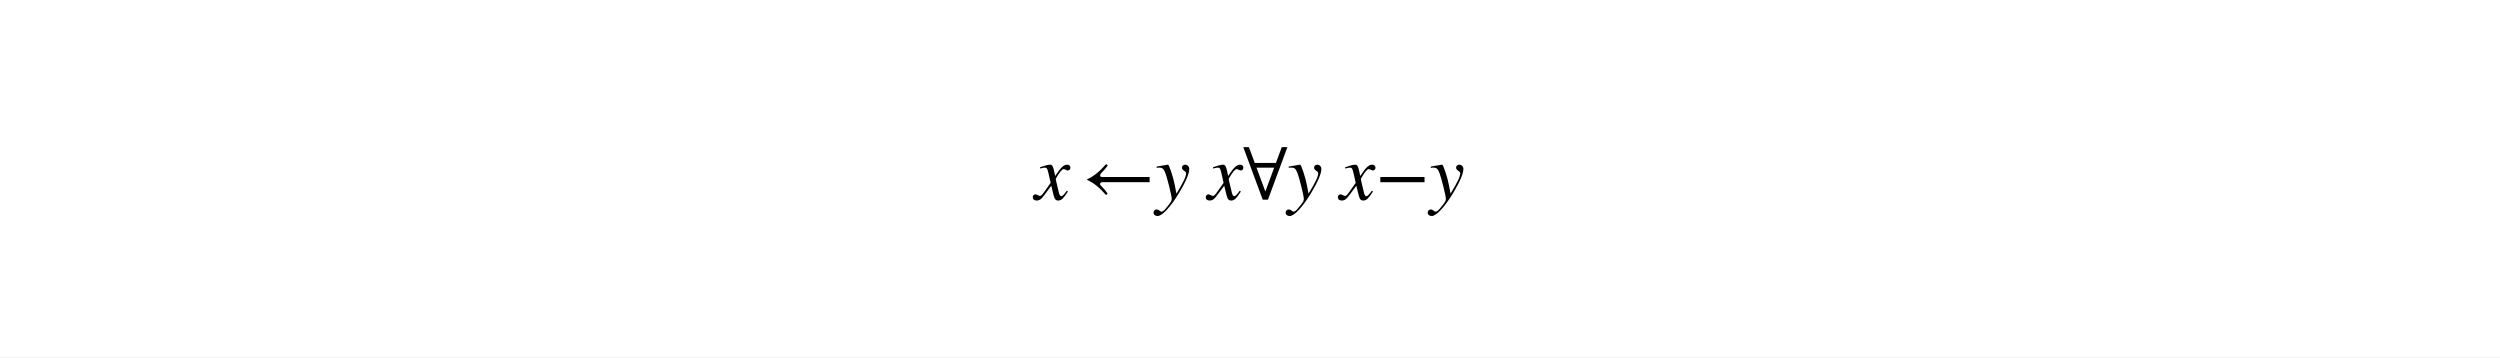
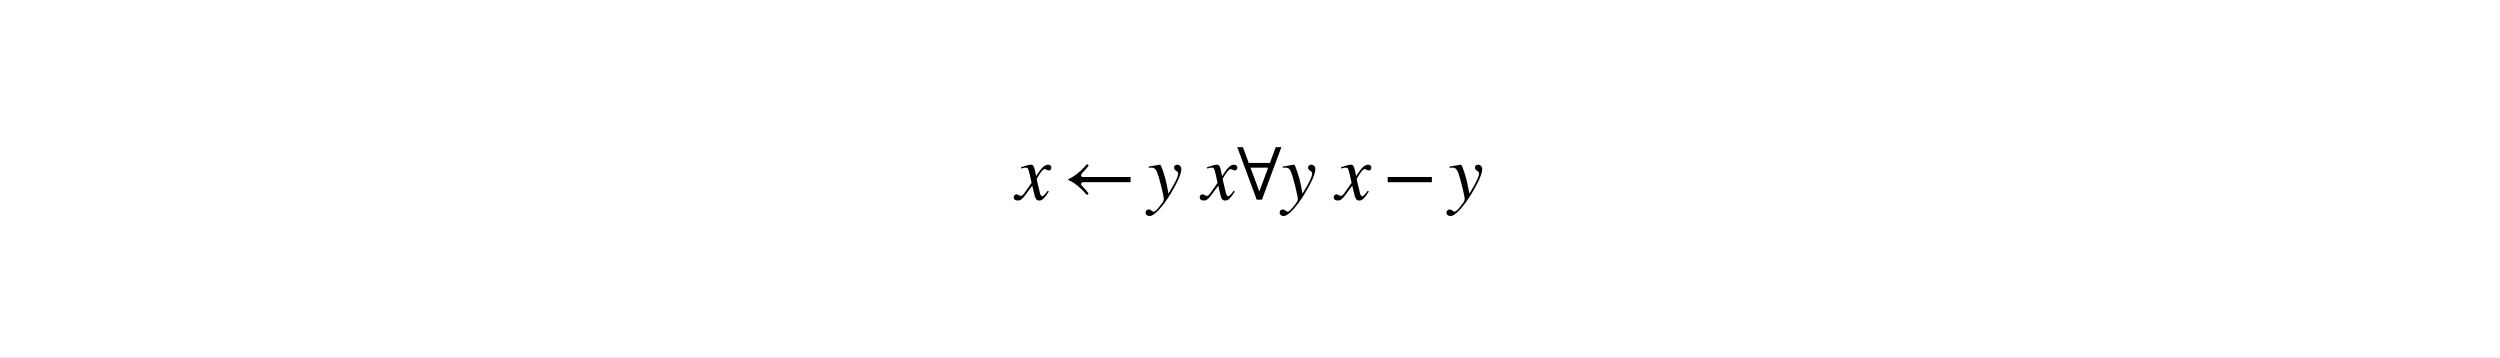
<svg xmlns="http://www.w3.org/2000/svg" xmlns:xlink="http://www.w3.org/1999/xlink" height="54pt" version="1.1" viewBox="0 0 378 54" width="378pt">
  <defs>
    <style type="text/css">
- *{stroke-linecap:butt;stroke-linejoin:round;}
+ *{stroke-linecap:butt;stroke-linejoin:round;stroke-miterlimit:100000;}
  </style>
  </defs>
  <g id="figure_1">
    <g id="patch_1">
-       <path d=" M0 54 L378 54 L378 0 L0 0 z " style="fill:#ffffff;" />
+       <path d="M 0 54  L 378 54  L 378 0  L 0 0  z " style="fill:#ffffff;" />
    </g>
    <g id="text_1">
      <defs>
-         <path d=" M55.797 66.203 L31.297 0 L24.703 0 L0.203 66.203 L7.297 66.203 L14.703 46.297 L41.297 46.297 L48.703 66.203 z  M39.094 40.297 L16.906 40.297 L28 10.297 z " id="STIXGeneral-Regular-2200" />
-         <path d=" M24.297 35.5 L25.5 29.797 Q30.797 37.906 34.047 41 Q37.297 44.094 40.594 44.094 Q42.406 44.094 43.547 43.047 Q44.703 42 44.703 40.391 Q44.703 38.797 43.75 37.797 Q42.797 36.797 41.297 36.797 Q40.406 36.797 38.906 37.641 Q37.406 38.5 36.094 38.5 Q33.203 38.5 26.297 26.406 Q26.297 25.094 27.094 21.906 L30.297 8.5 Q31.297 4.406 33.297 4.406 Q34.906 4.406 38 8.406 Q38.297 8.797 38.688 9.344 Q39.094 9.906 39.391 10.344 Q39.703 10.797 40.094 11.203 L41.594 10.297 Q37.297 3.594 34.797 1.25 Q32.297 -1.094 29.406 -1.094 Q27 -1.094 25.703 0.406 Q24.406 1.906 23.5 5.703 L20.594 17.594 L11.797 5.703 Q8.703 1.5 6.75 0.203 Q4.797 -1.094 2.297 -1.094 Q0 -1.094 -1.344 0 Q-2.703 1.094 -2.703 3.094 Q-2.703 4.594 -1.75 5.641 Q-0.797 6.703 0.703 6.703 Q1.906 6.703 3.906 5.594 Q5.406 4.703 6.5 4.703 Q8.203 4.703 11.594 9.594 L19.797 21.203 L17 33.594 Q16 38 15.141 39.203 Q14.297 40.406 12.406 40.406 Q11.203 40.406 8.5 39.703 L6.703 39.203 L6.406 40.797 L7.5 41.203 Q15.5 44.094 19.203 44.094 Q21.094 44.094 22.188 42.297 Q23.297 40.5 24.297 35.5" id="STIXGeneral-Italic-78" />
-         <path d=" M24.297 18.594 L26.406 7.594 Q33.094 18.594 35.844 24.344 Q38.594 30.094 38.594 33.297 Q38.594 34.906 36 36.5 Q33.406 38.203 33.406 40.406 Q33.406 42 34.547 43.047 Q35.703 44.094 37.406 44.094 Q39.594 44.094 41.094 42.5 Q42.594 40.906 42.594 38.594 Q42.594 29.906 29.5 8.094 Q21.703 -4.797 14.344 -12.688 Q7 -20.594 2.703 -20.594 Q0.406 -20.594 -1 -19.391 Q-2.406 -18.203 -2.406 -16.297 Q-2.406 -14.594 -1.25 -13.438 Q-0.094 -12.297 1.5 -12.297 Q3.406 -12.297 4.906 -13.688 Q6.406 -15.094 7.594 -15.094 Q9.406 -15.094 12.406 -11.797 Q13.703 -10.5 16.25 -7.141 Q18.797 -3.797 19.5 -2.703 Q20.5 -0.703 20.5 0.797 Q20.5 3.797 17.391 16.344 Q14.297 28.906 12.297 34 Q10.906 37.703 9.25 39.047 Q7.594 40.406 4.594 40.406 Q3 40.406 1.5 40 L1.5 41.703 Q3.703 42.094 4.703 42.297 Q8.797 43.094 15.406 44.094 L15.797 44.094 Q16.906 44.094 19.953 34.797 Q23 25.5 24.297 18.594" id="STIXGeneral-Italic-79" />
-         <path d=" M85.703 22 L25.797 22 Q25 22 24.094 21.25 Q23.203 20.5 23.203 19.797 Q23.203 18.703 24.594 17.297 Q29.703 12.406 32.797 7.703 L30.797 5.797 Q18.406 20.094 7.094 24.797 L7.094 25.797 Q18.594 30.703 30.906 44.906 L32.906 43 Q30.094 39 24.703 33.406 Q23.297 32 23.297 30.594 Q23.297 28.594 25.906 28.594 L85.703 28.594 z " id="STIXGeneral-Regular-2190" />
-         <path d=" M62.094 22 L6.406 22 L6.406 28.594 L62.094 28.594 z " id="STIXGeneral-Regular-2212" />
+         <path d="M 24.297 35.5  L 25.5 29.797  Q 30.797 37.906 34.047 41  Q 37.297 44.094 40.594 44.094  Q 42.406 44.094 43.547 43.047  Q 44.703 42 44.703 40.391  Q 44.703 38.797 43.75 37.797  Q 42.797 36.797 41.297 36.797  Q 40.406 36.797 38.906 37.641  Q 37.406 38.5 36.094 38.5  Q 33.203 38.5 26.297 26.406  Q 26.297 25.094 27.094 21.906  L 30.297 8.5  Q 31.297 4.406 33.297 4.406  Q 34.906 4.406 38 8.406  Q 38.297 8.797 38.688 9.344  Q 39.094 9.906 39.391 10.344  Q 39.703 10.797 40.094 11.203  L 41.594 10.297  Q 37.297 3.594 34.797 1.25  Q 32.297 -1.094 29.406 -1.094  Q 27 -1.094 25.703 0.406  Q 24.406 1.906 23.5 5.703  L 20.594 17.594  L 11.797 5.703  Q 8.703 1.5 6.75 0.203  Q 4.797 -1.094 2.297 -1.094  Q 0 -1.094 -1.344 0  Q -2.703 1.094 -2.703 3.094  Q -2.703 4.594 -1.75 5.641  Q -0.797 6.703 0.703 6.703  Q 1.906 6.703 3.906 5.594  Q 5.406 4.703 6.5 4.703  Q 8.203 4.703 11.594 9.594  L 19.797 21.203  L 17 33.594  Q 16 38 15.141 39.203  Q 14.297 40.406 12.406 40.406  Q 11.203 40.406 8.5 39.703  L 6.703 39.203  L 6.406 40.797  L 7.5 41.203  Q 15.5 44.094 19.203 44.094  Q 21.094 44.094 22.188 42.297  Q 23.297 40.5 24.297 35.5  " id="STIXGeneral-Italic-78" />
+         <path d="M 62.094 22  L 6.406 22  L 6.406 28.594  L 62.094 28.594  z " id="STIXGeneral-Regular-2212" />
+         <path d="M 55.797 66.203  L 31.297 0  L 24.703 0  L 0.203 66.203  L 7.297 66.203  L 14.703 46.297  L 41.297 46.297  L 48.703 66.203  z M 39.094 40.297  L 16.906 40.297  L 28 10.297  z " id="STIXGeneral-Regular-2200" />
+         <path d="M 24.297 18.594  L 26.406 7.594  Q 33.094 18.594 35.844 24.344  Q 38.594 30.094 38.594 33.297  Q 38.594 34.906 36 36.5  Q 33.406 38.203 33.406 40.406  Q 33.406 42 34.547 43.047  Q 35.703 44.094 37.406 44.094  Q 39.594 44.094 41.094 42.5  Q 42.594 40.906 42.594 38.594  Q 42.594 29.906 29.5 8.094  Q 21.703 -4.797 14.344 -12.688  Q 7 -20.594 2.703 -20.594  Q 0.406 -20.594 -1 -19.391  Q -2.406 -18.203 -2.406 -16.297  Q -2.406 -14.594 -1.25 -13.438  Q -0.094 -12.297 1.5 -12.297  Q 3.406 -12.297 4.906 -13.688  Q 6.406 -15.094 7.594 -15.094  Q 9.406 -15.094 12.406 -11.797  Q 13.703 -10.5 16.25 -7.141  Q 18.797 -3.797 19.5 -2.703  Q 20.5 -0.703 20.5 0.797  Q 20.5 3.797 17.391 16.344  Q 14.297 28.906 12.297 34  Q 10.906 37.703 9.25 39.047  Q 7.594 40.406 4.594 40.406  Q 3 40.406 1.5 40  L 1.5 41.703  Q 3.703 42.094 4.703 42.297  Q 8.797 43.094 15.406 44.094  L 15.797 44.094  Q 16.906 44.094 19.953 34.797  Q 23 25.5 24.297 18.594  " id="STIXGeneral-Italic-79" />
+         <path d="M 85.703 22  L 25.797 22  Q 25 22 24.094 21.25  Q 23.203 20.5 23.203 19.797  Q 23.203 18.703 24.594 17.297  Q 29.703 12.406 32.797 7.703  L 30.797 5.797  Q 18.406 20.094 7.094 24.797  L 7.094 25.797  Q 18.594 30.703 30.906 44.906  L 32.906 43  Q 30.094 39 24.703 33.406  Q 23.297 32 23.297 30.594  Q 23.297 28.594 25.906 28.594  L 85.703 28.594  z " id="STIXGeneral-Regular-2190" />
      </defs>
-       <g transform="translate(156.48 30.28687)scale(0.12 -0.12)">
+       <g transform="translate(153.6 30.28687)scale(0.12 -0.12)">
        <use transform="translate(0.0 0.796875)" xlink:href="#STIXGeneral-Italic-78" />
        <use transform="translate(58.83999 0.796875)" xlink:href="#STIXGeneral-Regular-2190" />
-         <use transform="translate(151.8737 0.796875)" xlink:href="#STIXGeneral-Italic-79" />
-         <use transform="translate(217.9337 0.796875)" xlink:href="#STIXGeneral-Italic-78" />
-         <use transform="translate(262.3337 0.796875)" xlink:href="#STIXGeneral-Regular-2200" />
-         <use transform="translate(318.3337 0.796875)" xlink:href="#STIXGeneral-Italic-79" />
-         <use transform="translate(384.3937 0.796875)" xlink:href="#STIXGeneral-Italic-78" />
-         <use transform="translate(428.7937 0.796875)" xlink:href="#STIXGeneral-Regular-2212" />
-         <use transform="translate(497.2937 0.796875)" xlink:href="#STIXGeneral-Italic-79" />
+         <use transform="translate(165.88 0.796875)" xlink:href="#STIXGeneral-Italic-79" />
+         <use transform="translate(234.3464 0.796875)" xlink:href="#STIXGeneral-Italic-78" />
+         <use transform="translate(278.7464 0.796875)" xlink:href="#STIXGeneral-Regular-2200" />
+         <use transform="translate(334.7464 0.796875)" xlink:href="#STIXGeneral-Italic-79" />
+         <use transform="translate(403.2128 0.796875)" xlink:href="#STIXGeneral-Italic-78" />
+         <use transform="translate(462.0528 0.796875)" xlink:href="#STIXGeneral-Regular-2212" />
+         <use transform="translate(544.9928 0.796875)" xlink:href="#STIXGeneral-Italic-79" />
      </g>
    </g>
  </g>
</svg>
